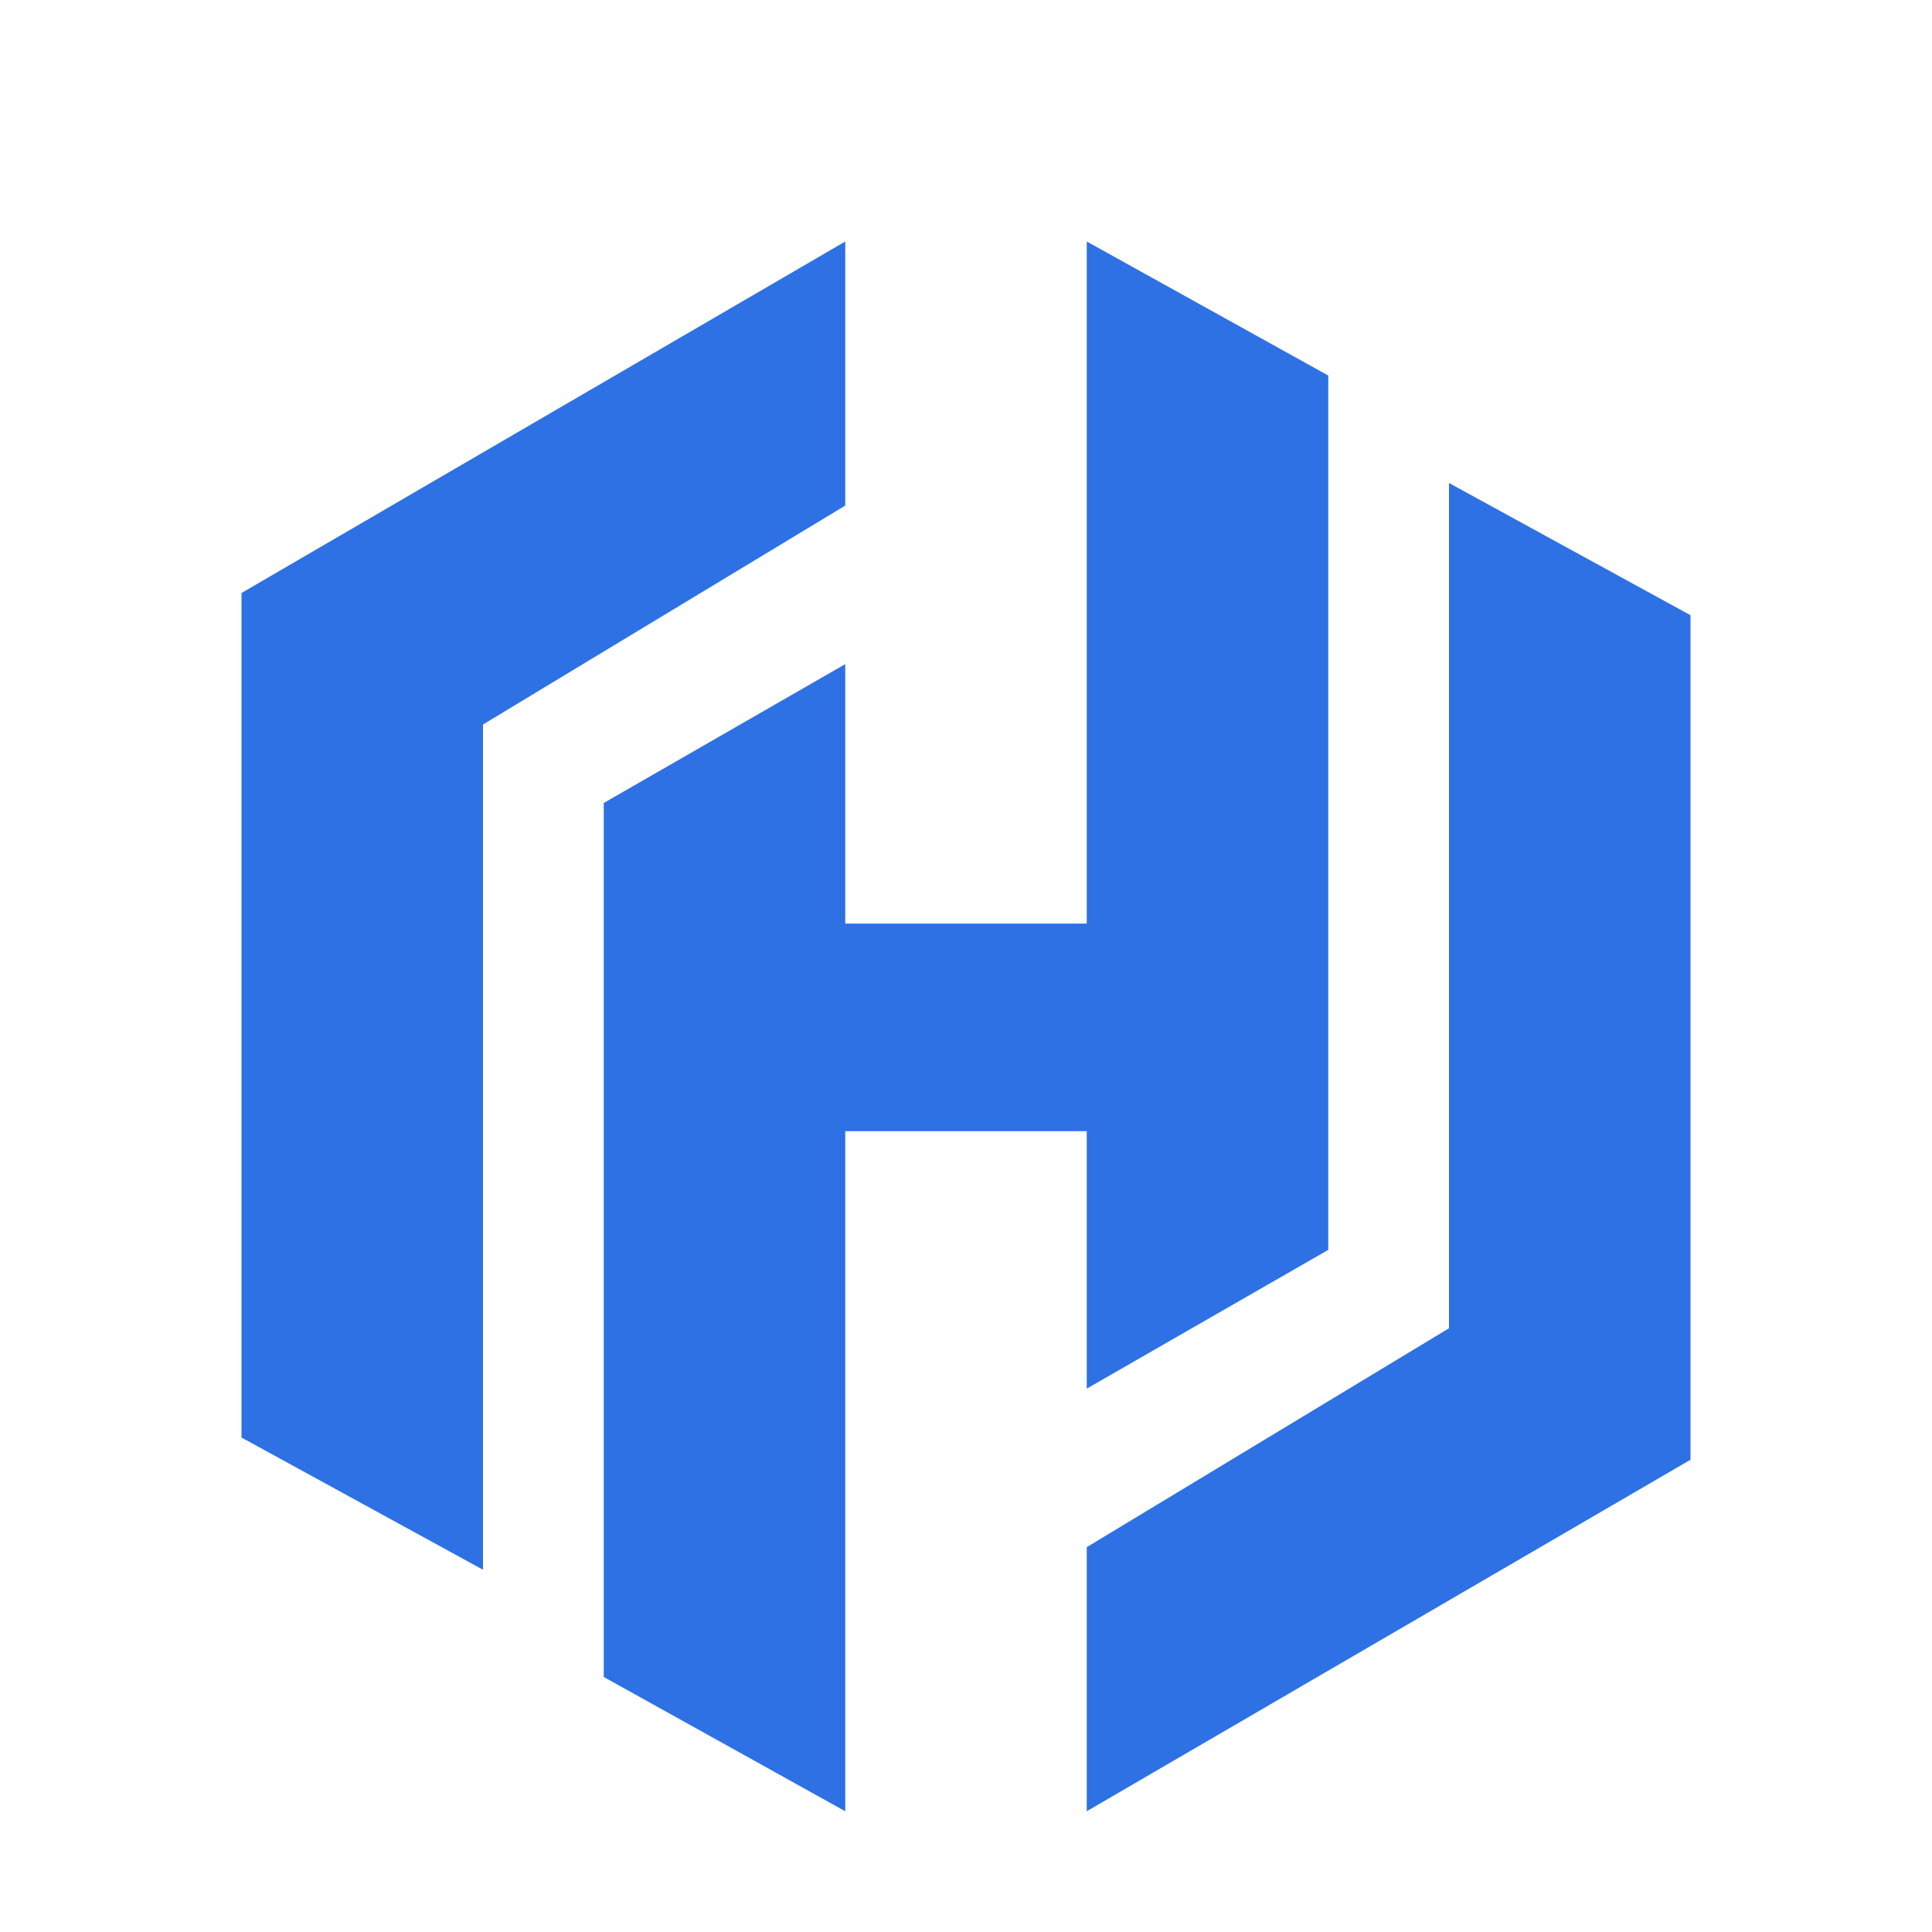
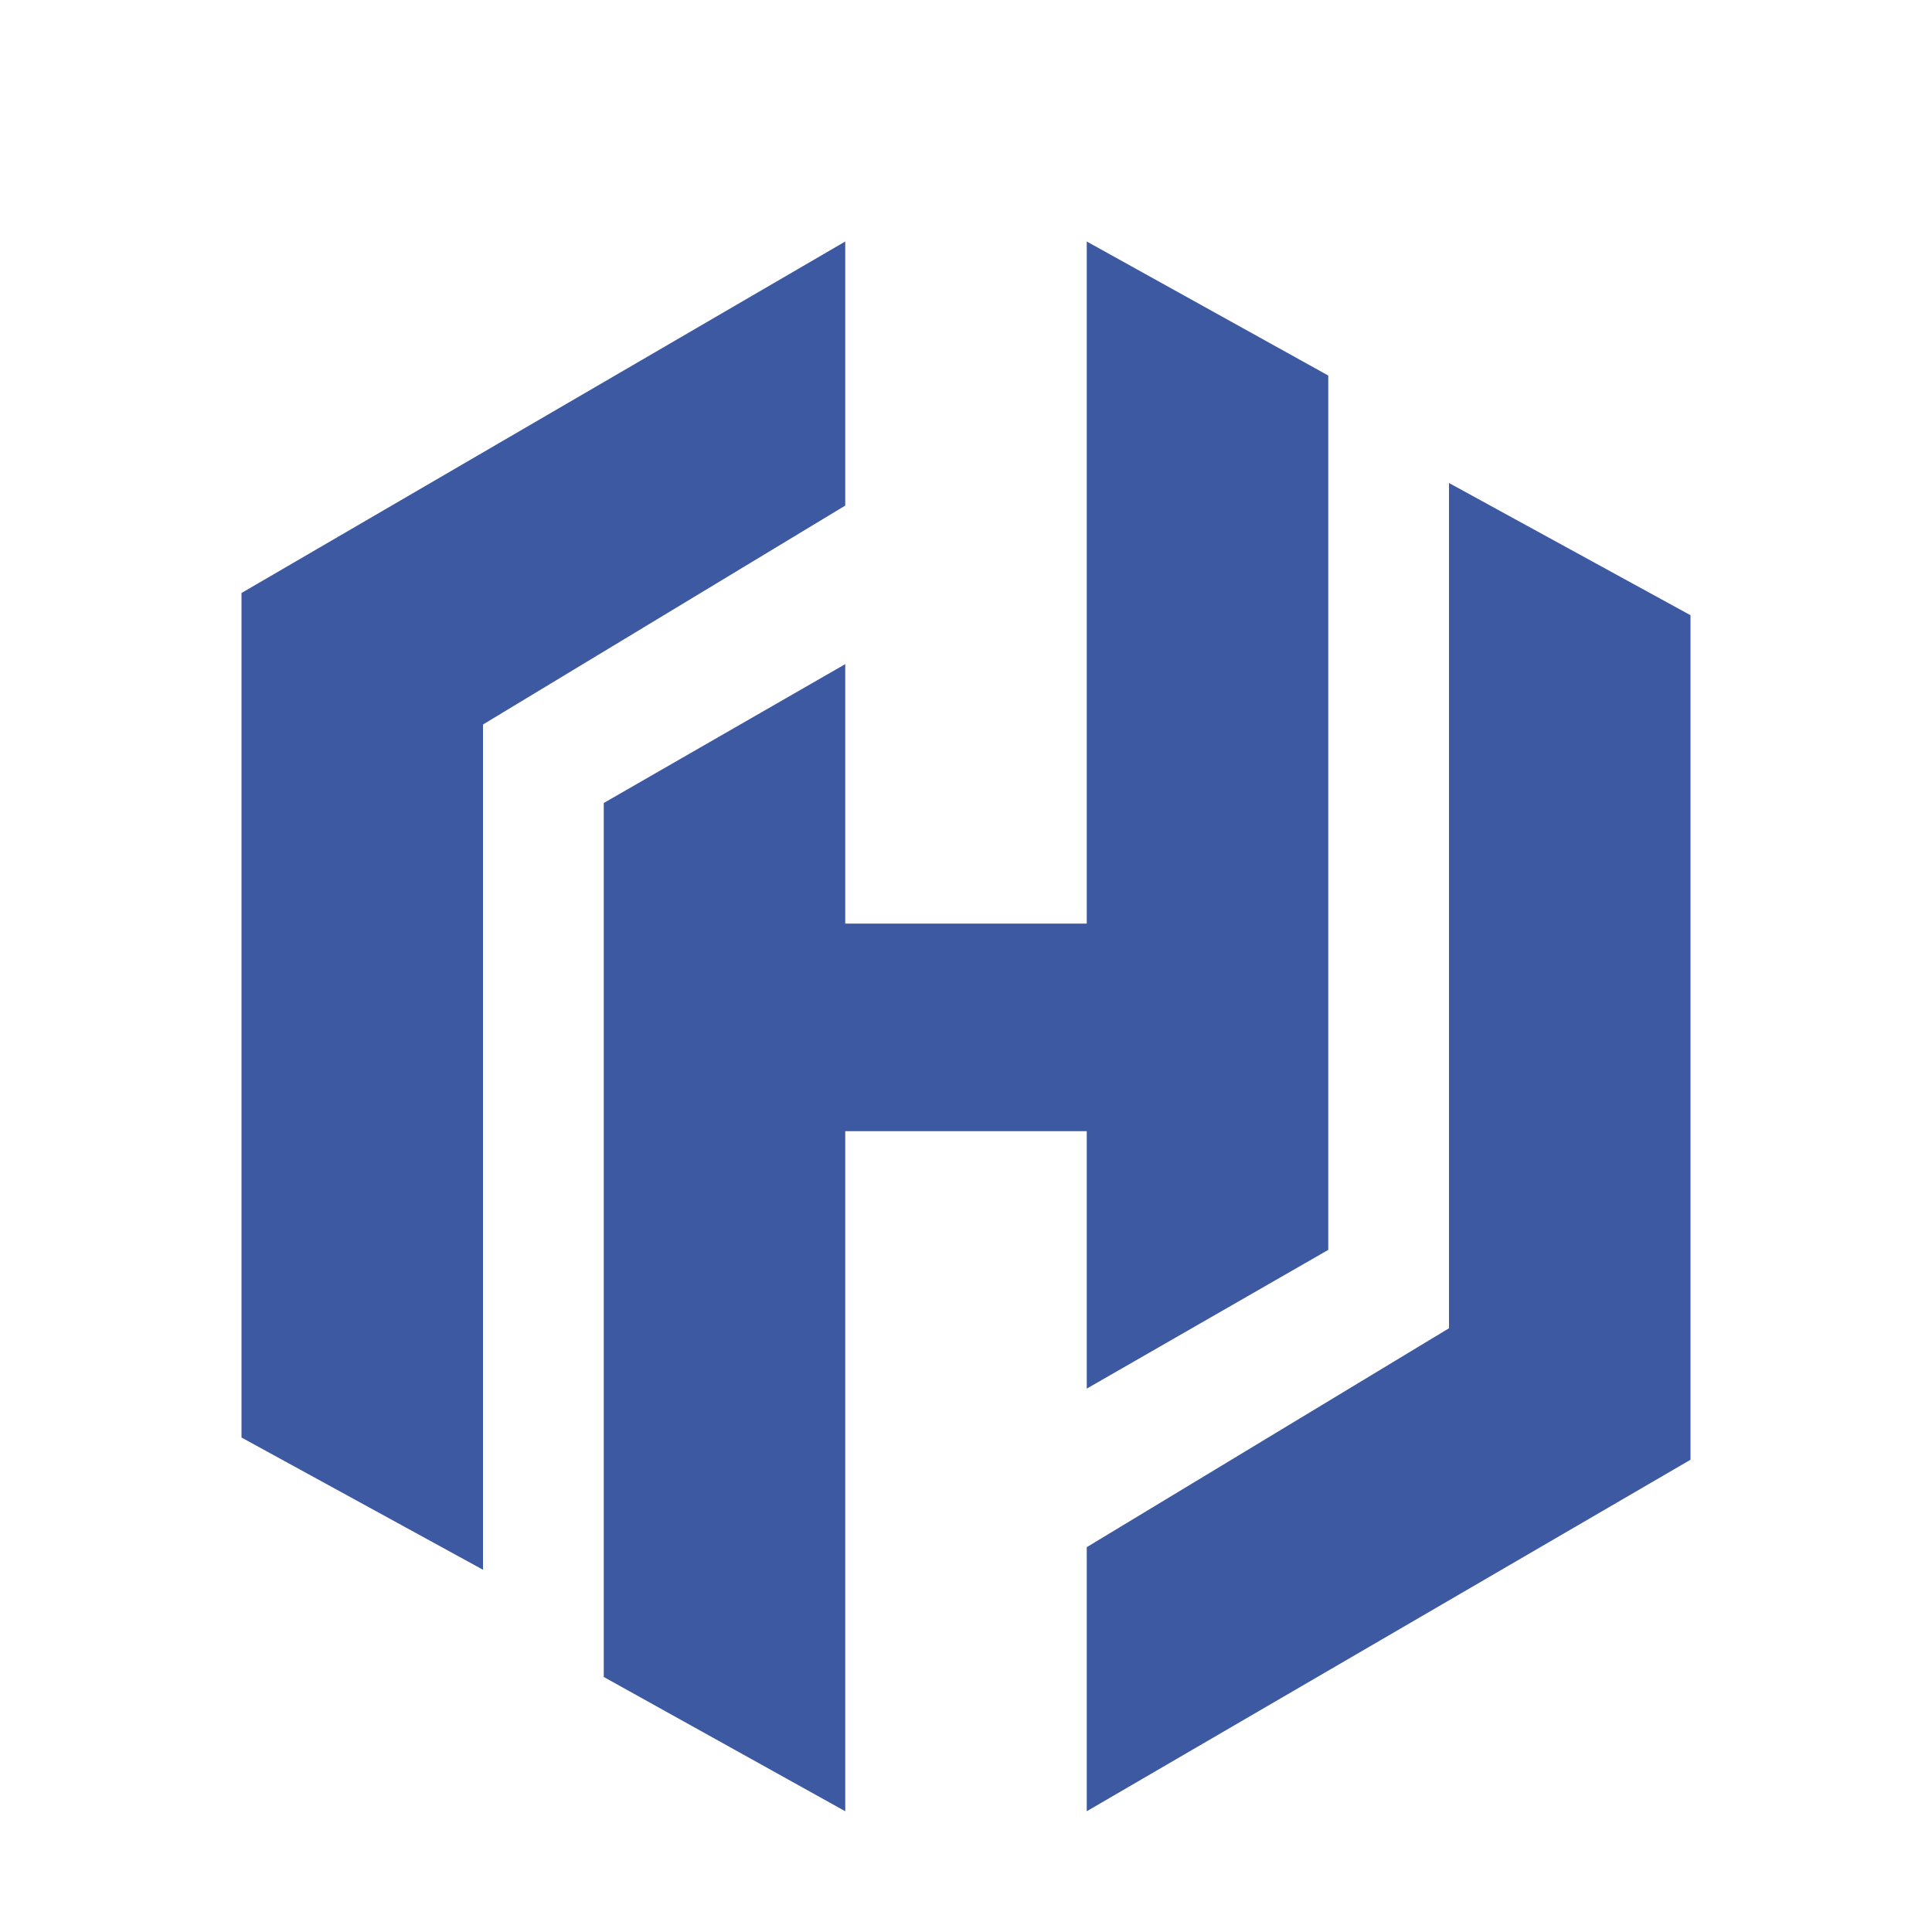
<svg xmlns="http://www.w3.org/2000/svg" fill="none" viewBox="0 0 16 16">
-   <path fill="#2E71E5" fill-rule="evenodd" d="M7 2 2 4.911v6.994L4 13V6l3-1.813V2Zm2 0v5.649H7V5.5L5 6.65v7.238L7 15V9.368h2V11.5l2-1.149V3.11L9 2Zm5 10.089L9 15v-2.187L12 11V4l2 1.095v6.994Z" clip-rule="evenodd" />
+   <path fill="#3d59a1" fill-rule="evenodd" d="M7 2 2 4.911v6.994L4 13V6l3-1.813V2Zm2 0v5.649H7V5.5L5 6.65v7.238L7 15V9.368h2V11.5l2-1.149V3.11L9 2Zm5 10.089L9 15v-2.187L12 11V4l2 1.095v6.994Z" clip-rule="evenodd" />
</svg>
